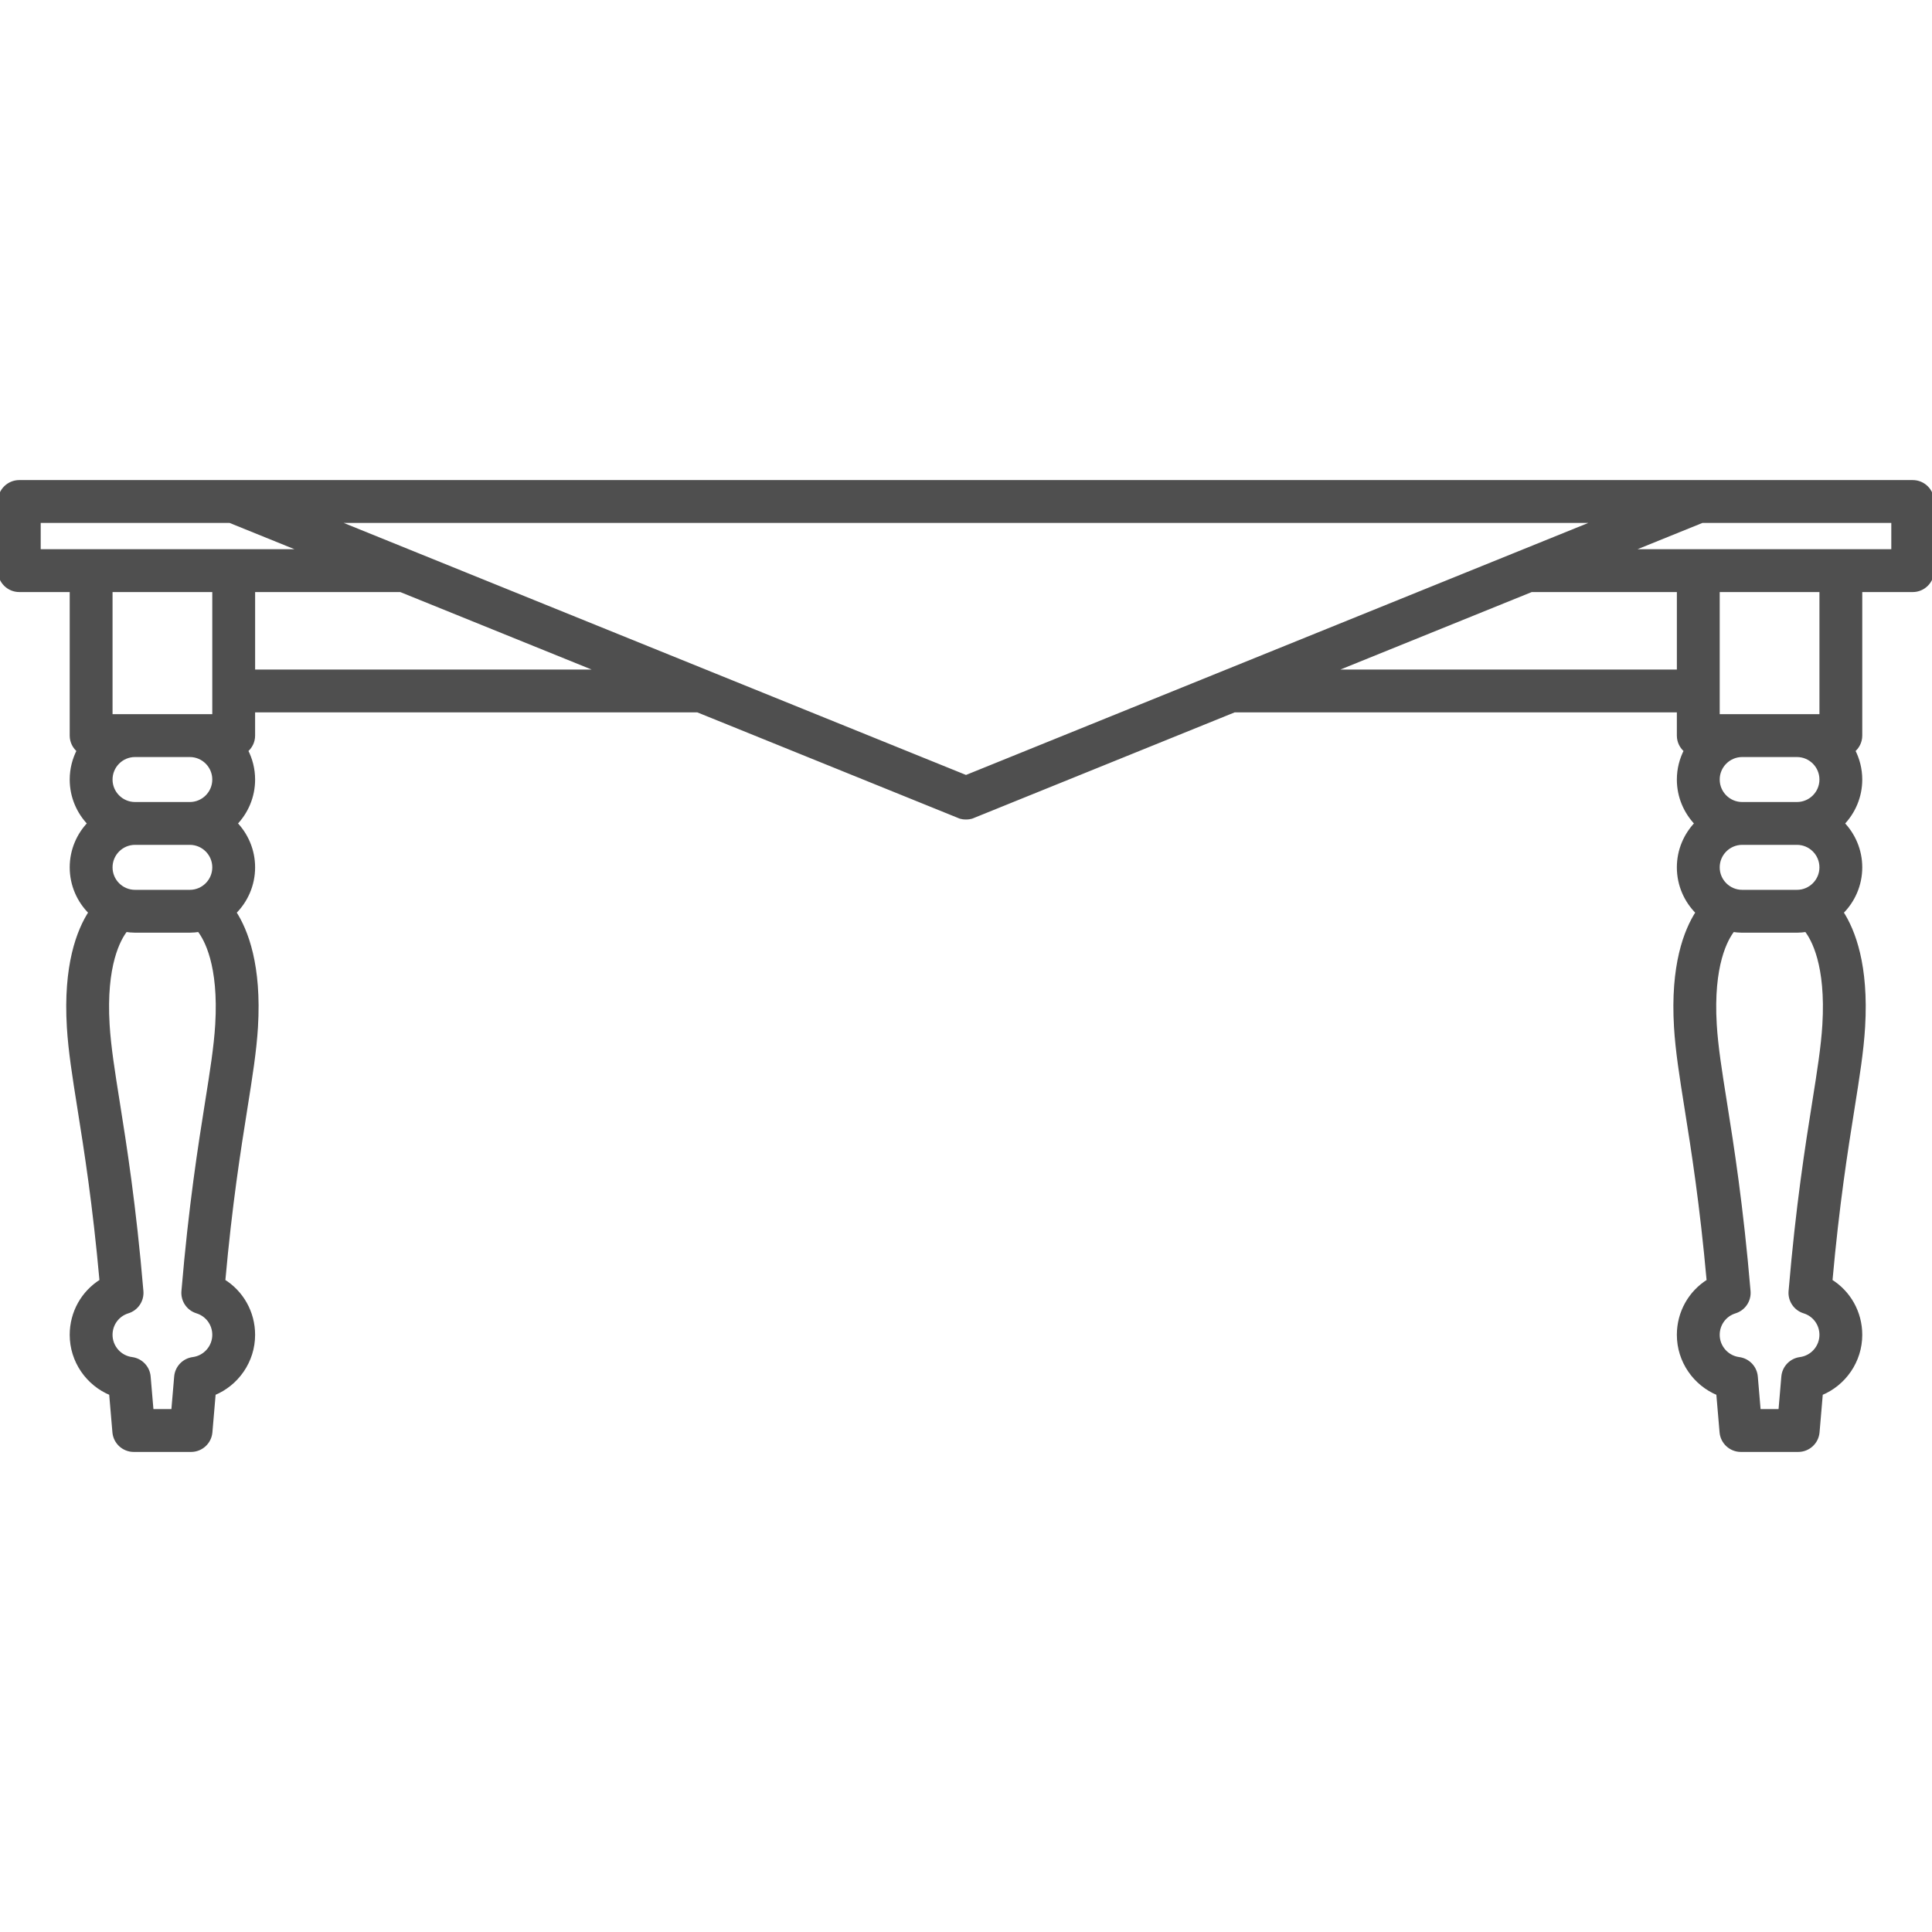
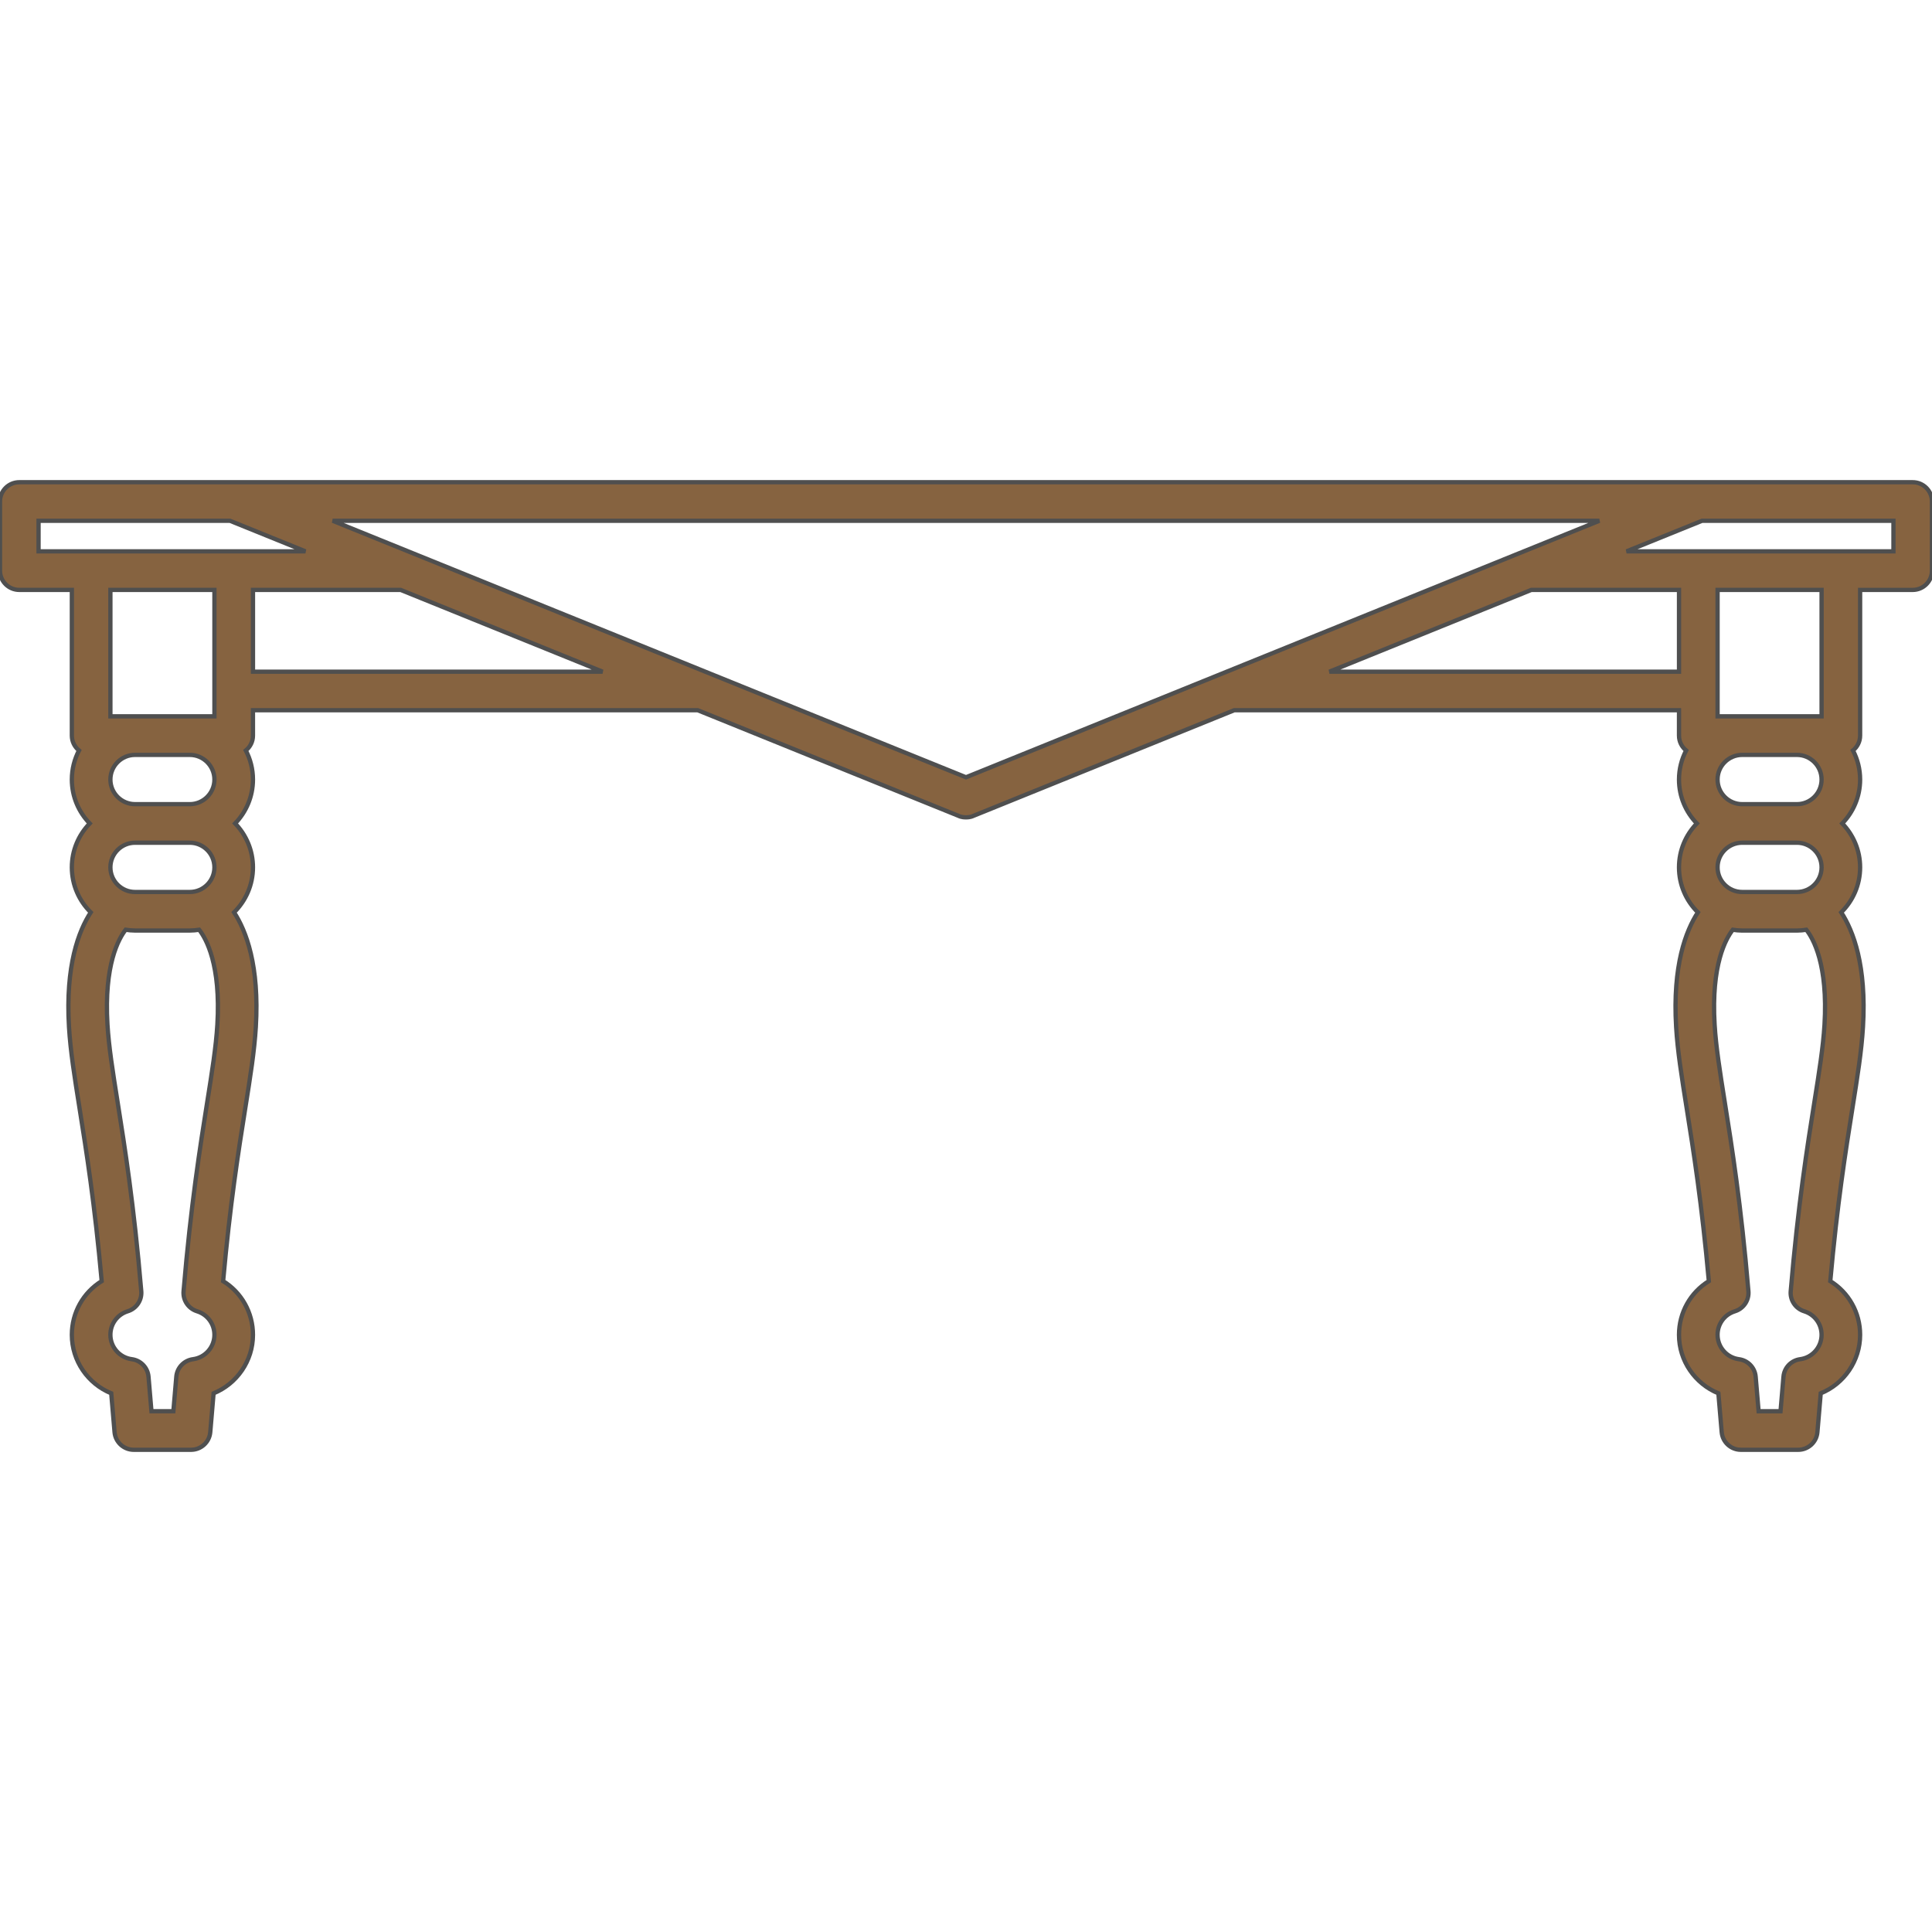
- <svg xmlns="http://www.w3.org/2000/svg" fill="#4f4f4f" height="200px" width="200px" version="1.1" id="Capa_1" viewBox="0 0 451.002 451.002" xml:space="preserve" stroke="#4f4f4f">
+ <svg xmlns="http://www.w3.org/2000/svg" fill="#866340" height="200px" width="200px" version="1.1" id="Capa_1" viewBox="0 0 451.002 451.002" xml:space="preserve" stroke="#4f4f4f">
  <g id="SVGRepo_bgCarrier" stroke-width="0" />
  <g id="SVGRepo_tracerCarrier" stroke-linecap="round" stroke-linejoin="round" />
  <g id="SVGRepo_iconCarrier">
    <path d="M446.502,112.569H4.5c-2.485,0-4.5,2.015-4.5,4.5v16.138c0,2.485,2.015,4.5,4.5,4.5h12.273v34.014 c0,1.405,0.657,2.644,1.666,3.469c-1.058,2.033-1.666,4.336-1.666,6.782c0,3.982,1.593,7.594,4.167,10.251 c-2.574,2.656-4.167,6.269-4.167,10.251c0,4.108,1.691,7.826,4.41,10.502c-2.807,4.308-5.939,12.426-5.076,26.773 c0.337,5.614,1.275,11.507,2.463,18.969c1.589,9.986,3.546,22.282,5.168,40.341c-4.276,2.637-6.966,7.316-6.966,12.541 c0,6.093,3.763,11.44,9.194,13.655l0.773,9.064c0.199,2.329,2.147,4.117,4.484,4.117h13.379c2.336,0,4.284-1.788,4.483-4.115 c0,0,0.291-3.383,0.774-9.066c5.431-2.216,9.193-7.563,9.193-13.655c0-5.224-2.69-9.903-6.964-12.541 c1.622-18.067,3.58-30.368,5.169-40.356c1.187-7.455,2.124-13.343,2.462-18.953c0.864-14.347-2.27-22.465-5.077-26.773 c2.718-2.677,4.41-6.395,4.41-10.502c0-3.982-1.593-7.594-4.166-10.251c2.573-2.657,4.166-6.269,4.166-10.251 c0-2.446-0.607-4.749-1.666-6.782c1.008-0.825,1.666-2.064,1.666-3.469v-5.924h103.834l60.922,24.672 c0.045,0.018,0.563,0.33,1.689,0.33s1.644-0.312,1.689-0.33l60.923-24.672h103.833v5.924c0,1.405,0.657,2.644,1.666,3.469 c-1.058,2.033-1.666,4.336-1.666,6.782c0,3.982,1.593,7.594,4.166,10.251c-2.573,2.656-4.166,6.269-4.166,10.251 c0,4.108,1.691,7.826,4.41,10.502c-2.808,4.308-5.941,12.426-5.077,26.774c0.338,5.609,1.275,11.498,2.462,18.953 c1.59,9.988,3.548,22.289,5.169,40.356c-4.274,2.637-6.964,7.317-6.964,12.541c0,6.092,3.763,11.439,9.193,13.655 c0.484,5.683,0.774,9.066,0.774,9.066c0.2,2.328,2.147,4.115,4.483,4.115h13.379c2.337,0,4.285-1.789,4.484-4.117l0.773-9.064 c5.432-2.215,9.194-7.563,9.194-13.655c0-5.224-2.69-9.904-6.966-12.541c1.622-18.059,3.579-30.355,5.168-40.341 c1.188-7.461,2.126-13.355,2.463-18.968c0.864-14.348-2.268-22.465-5.076-26.773c2.719-2.677,4.41-6.395,4.41-10.502 c0-3.982-1.593-7.594-4.167-10.251c2.574-2.657,4.167-6.269,4.167-10.251c0-2.445-0.607-4.749-1.665-6.782 c1.008-0.825,1.665-2.064,1.665-3.469v-34.014h12.275c2.485,0,4.5-2.015,4.5-4.5v-16.138 C451.002,114.583,448.987,112.569,446.502,112.569z M50.739,239.206c-0.312,5.171-1.219,10.868-2.367,18.08 c-1.613,10.135-3.823,24.015-5.522,44.138c-0.178,2.107,1.135,4.054,3.155,4.678c2.422,0.749,4.049,2.957,4.049,5.495 c0,2.872-2.148,5.319-4.996,5.692c-2.098,0.275-3.721,1.973-3.9,4.081c-0.279,3.287-0.512,6.023-0.687,8.063h-5.115l-0.688-8.065 c-0.18-2.107-1.803-3.805-3.9-4.08c-2.848-0.372-4.996-2.82-4.996-5.692c0-2.539,1.628-4.747,4.05-5.495 c2.021-0.624,3.334-2.571,3.156-4.679c-1.699-20.113-3.908-33.99-5.521-44.123c-1.149-7.219-2.056-12.92-2.368-18.095 c-0.842-13.997,2.618-20.107,4.239-22.165c0.718,0.108,1.447,0.182,2.195,0.182h12.779c0.747,0,1.476-0.074,2.193-0.182 C48.12,219.099,51.581,225.209,50.739,239.206z M31.525,176.22h12.779c3.17,0,5.75,2.58,5.75,5.751s-2.58,5.751-5.75,5.751H31.525 c-3.172,0-5.752-2.58-5.752-5.751S28.353,176.22,31.525,176.22z M25.773,167.22v-29.514h24.281v29.514H25.773z M31.525,196.721 h12.779c3.17,0,5.75,2.58,5.75,5.751c0,3.171-2.58,5.751-5.75,5.751H31.525c-3.172,0-5.752-2.58-5.752-5.751 C25.773,199.301,28.353,196.721,31.525,196.721z M9,128.706v-7.138h44.68l17.625,7.138H9z M59.055,156.796v-19.089h34.474 l47.137,19.089H59.055z M225.5,181.442L77.656,121.569h295.689L225.5,181.442z M391.945,156.796h-81.609l47.137-19.089h34.472 V156.796z M425.227,167.22h-24.281v-29.514h24.281V167.22z M406.695,176.22h12.779c3.172,0,5.752,2.58,5.752,5.751 s-2.58,5.751-5.752,5.751h-12.779c-3.17,0-5.75-2.58-5.75-5.751S403.525,176.22,406.695,176.22z M406.695,196.721h12.779 c3.172,0,5.752,2.58,5.752,5.751c0,3.171-2.58,5.751-5.752,5.751h-12.779c-3.17,0-5.75-2.58-5.75-5.751 C400.945,199.301,403.525,196.721,406.695,196.721z M425.909,239.207c-0.311,5.174-1.219,10.875-2.368,18.094 c-1.613,10.133-3.822,24.01-5.521,44.123c-0.178,2.107,1.135,4.055,3.156,4.679c2.422,0.748,4.05,2.956,4.05,5.495 c0,2.872-2.148,5.319-4.996,5.692c-2.097,0.275-3.72,1.972-3.9,4.08l-0.688,8.065h-5.115c-0.174-2.04-0.407-4.776-0.687-8.063 c-0.179-2.108-1.802-3.807-3.9-4.081c-2.848-0.372-4.996-2.82-4.996-5.692c0-2.539,1.627-4.747,4.049-5.495 c2.02-0.624,3.333-2.571,3.155-4.678c-1.699-20.123-3.909-34.003-5.522-44.138c-1.148-7.212-2.055-12.909-2.367-18.08 c-0.842-13.998,2.619-20.107,4.241-22.165c0.718,0.108,1.446,0.182,2.193,0.182h12.779c0.748,0,1.477-0.074,2.195-0.182 C423.291,219.099,426.751,225.21,425.909,239.207z M442.002,128.706h-62.305l17.625-7.138h44.68V128.706z" />
  </g>
</svg>
